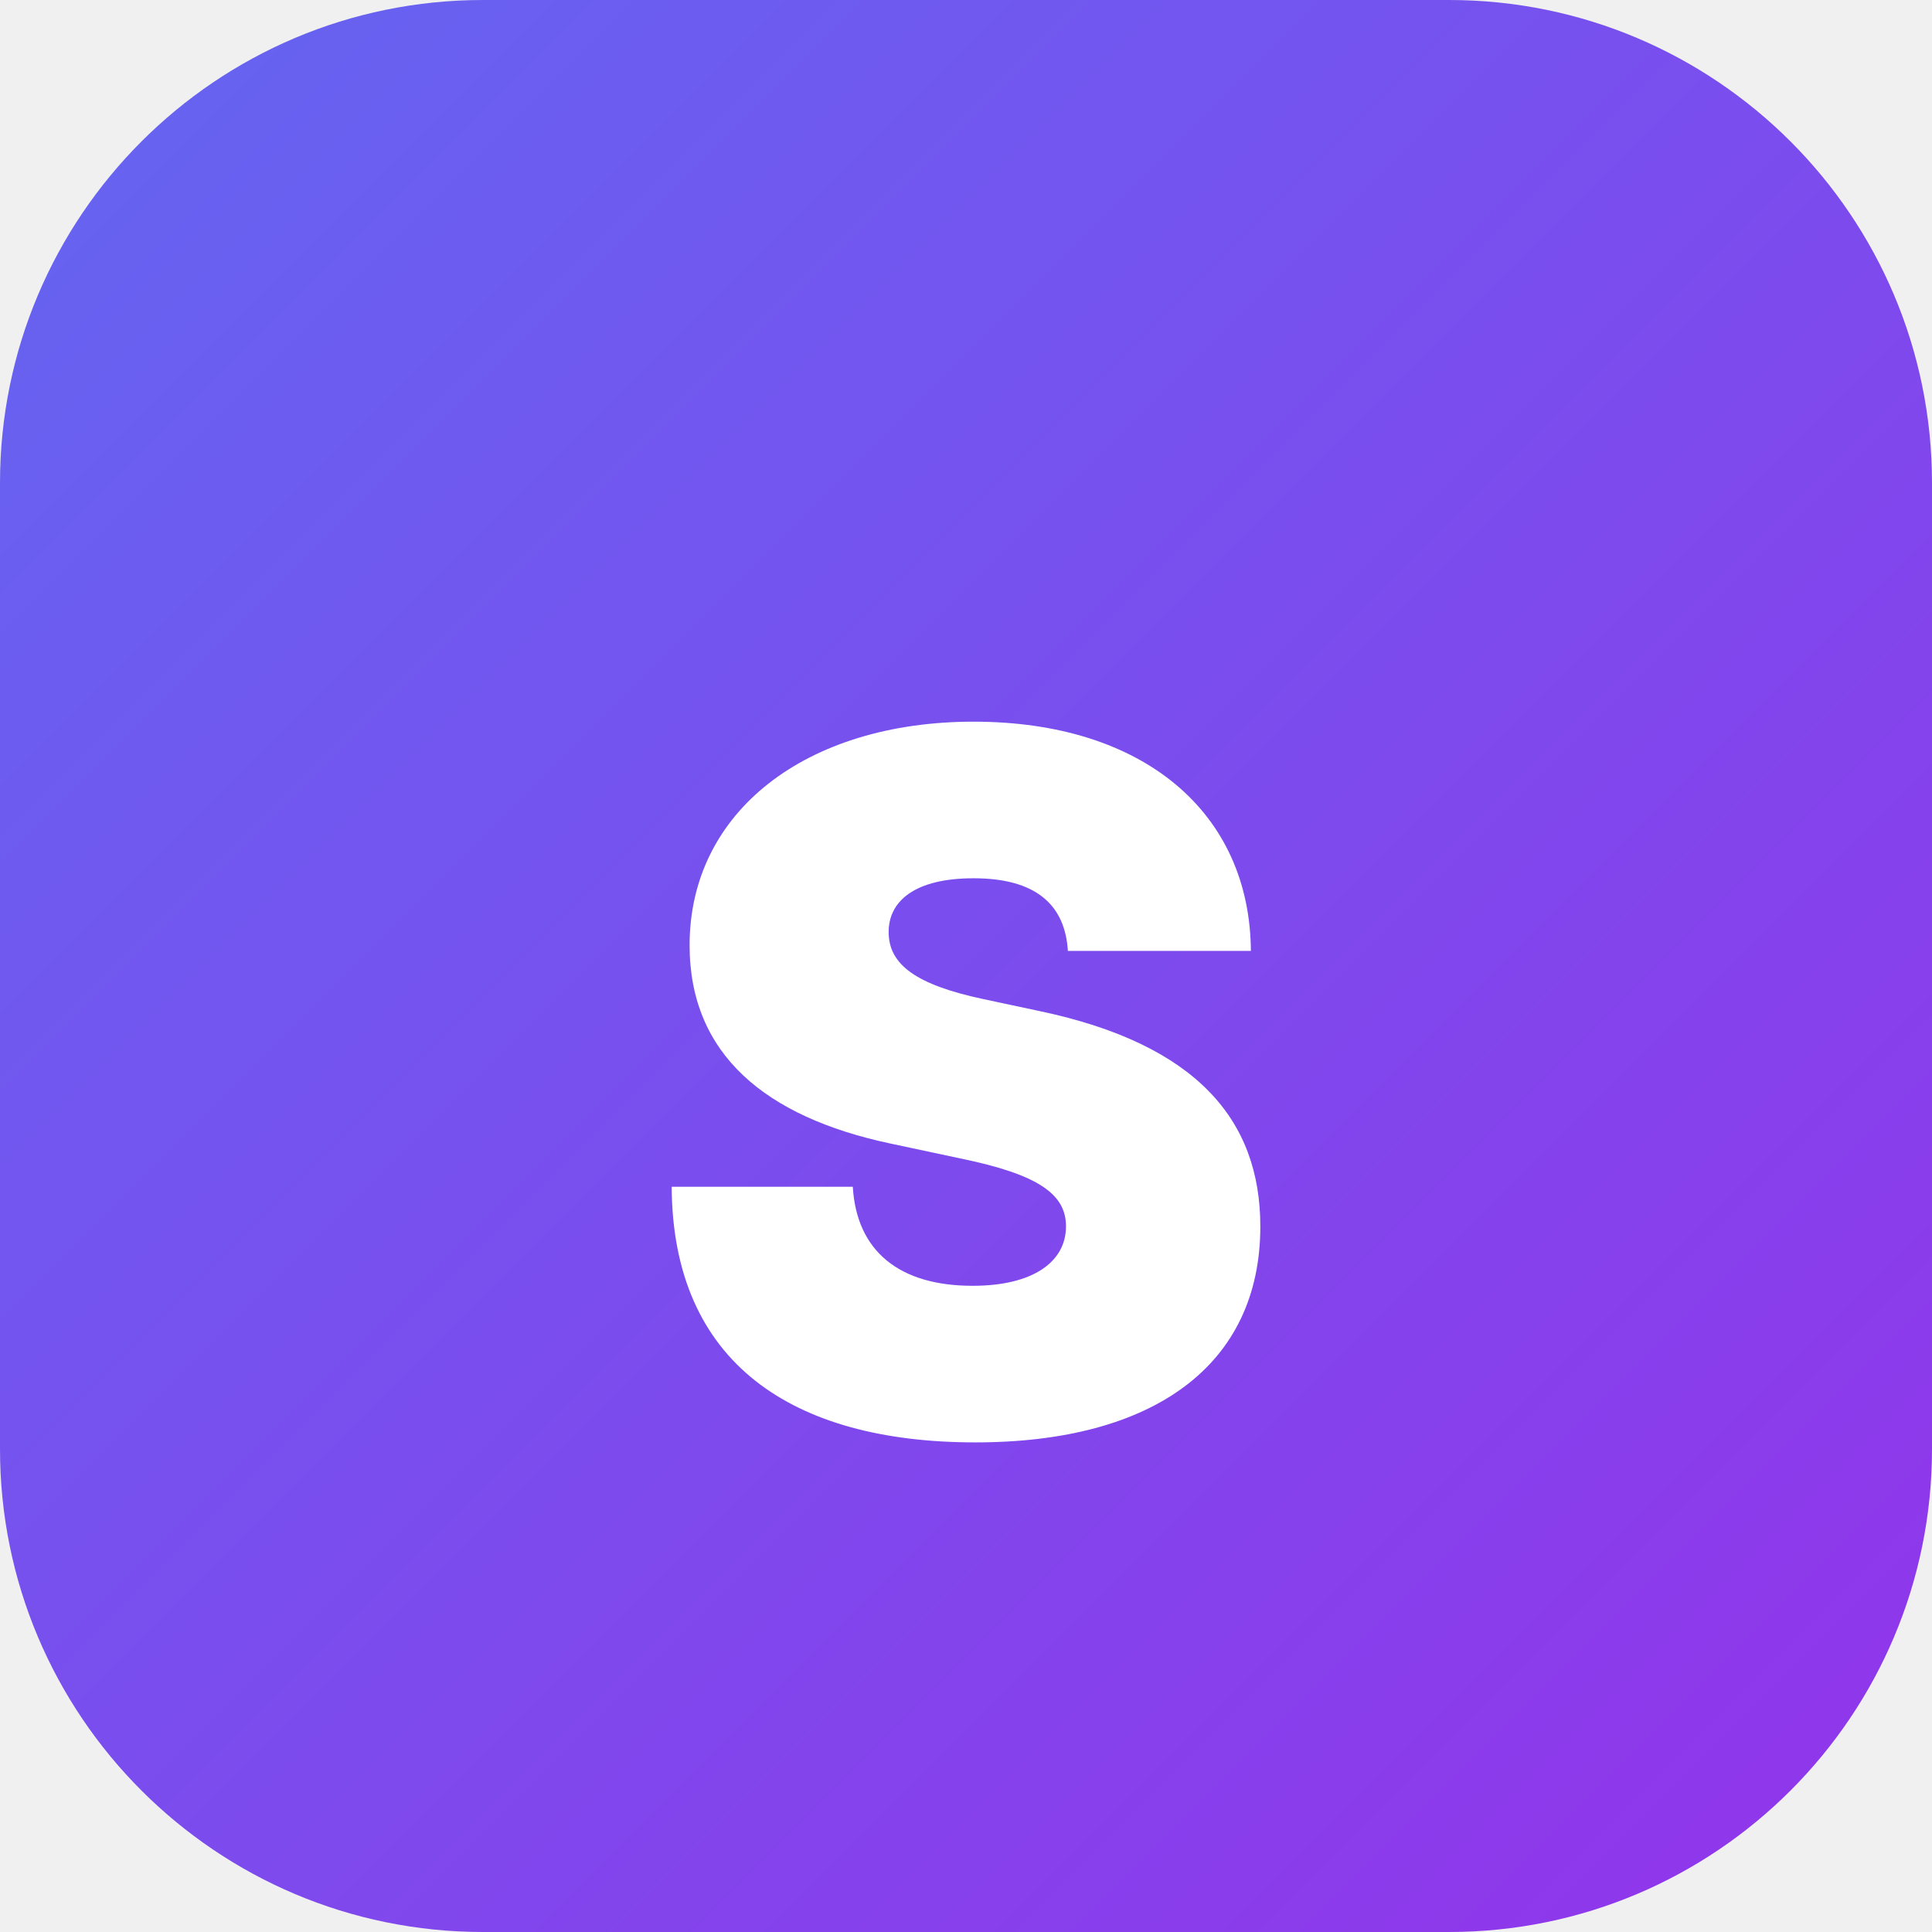
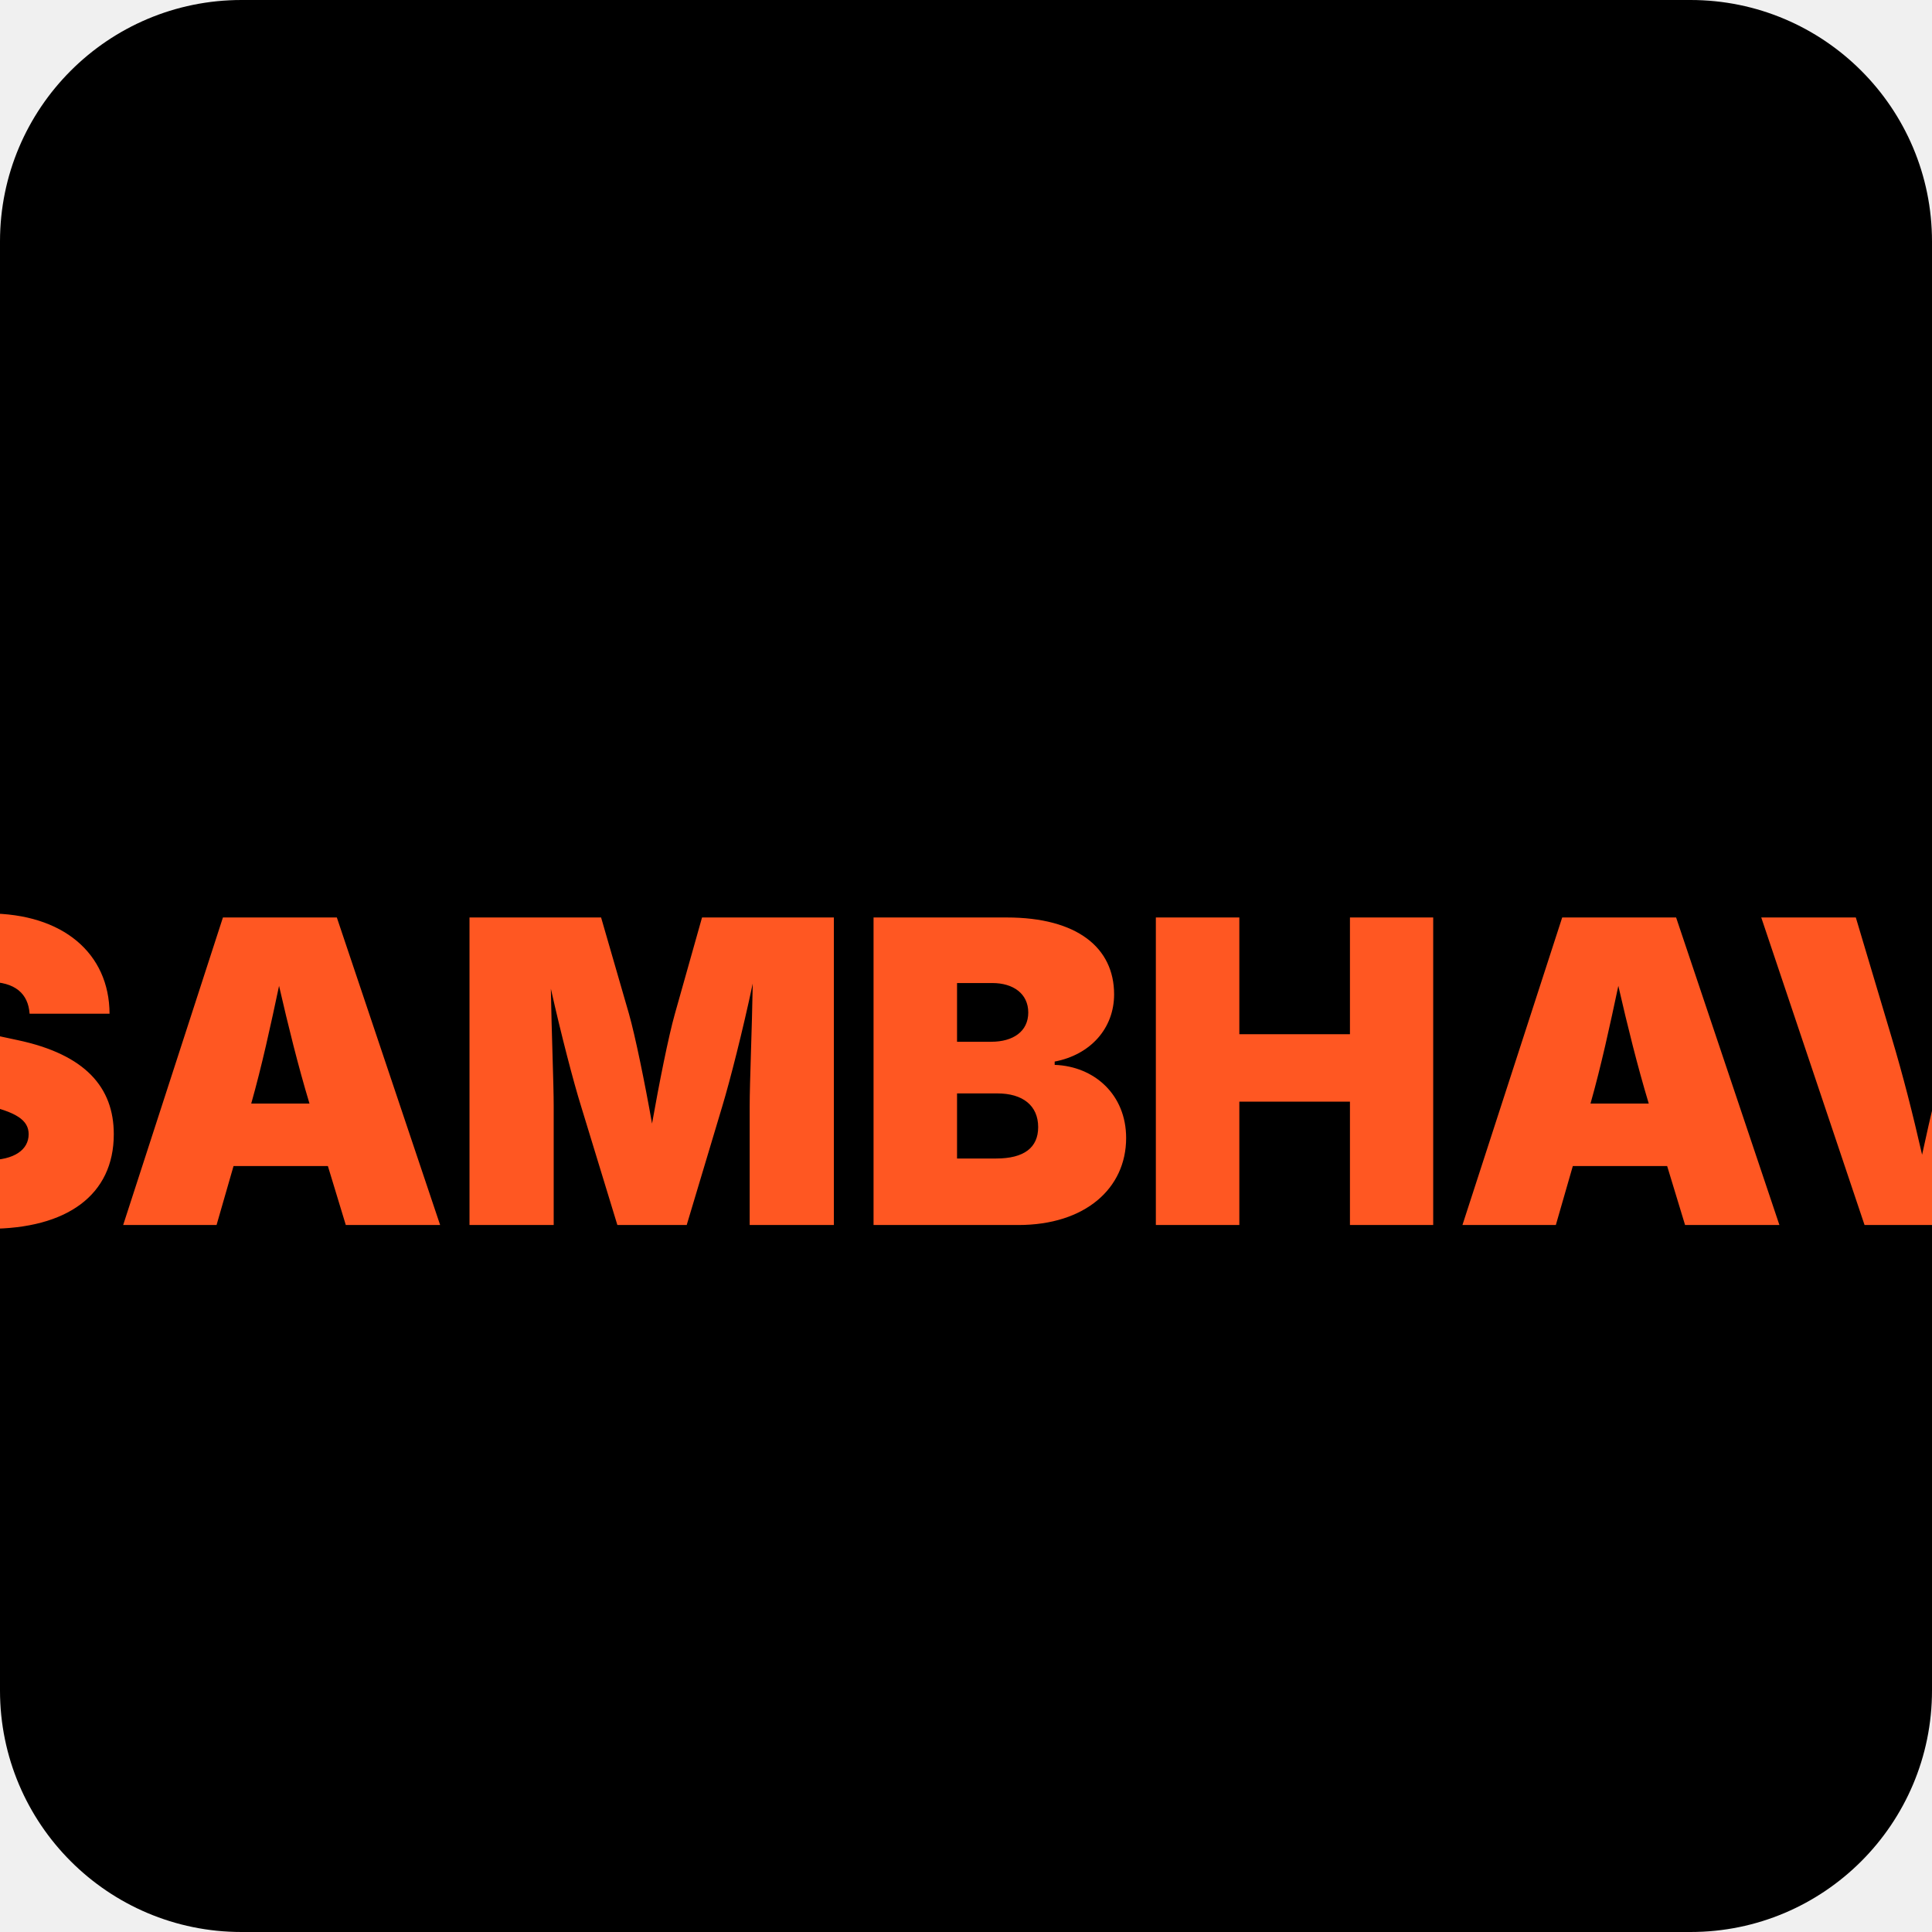
- <svg xmlns="http://www.w3.org/2000/svg" viewBox="0 0 32 32" width="32" height="32">
-   <defs>
-     <linearGradient id="grad" x1="0%" y1="0%" x2="100%" y2="100%">
-       <stop offset="0%" stop-color="#6366f1" />
-       <stop offset="100%" stop-color="#9333ea" />
-     </linearGradient>
-   </defs>
-   <rect width="32" height="32" rx="8" fill="url(#grad)" />
-   <text x="50%" y="55%" dominant-baseline="middle" text-anchor="middle" fill="#ffffff" font-family="system-ui, -apple-system, sans-serif" font-weight="900" font-size="16">S</text>
+ <svg xmlns="http://www.w3.org/2000/svg" viewBox="0 0 128 128" width="128" height="128">
+   <rect width="128" height="128" rx="16" fill="#000000" />
+   <text x="50%" y="55%" dominant-baseline="middle" text-anchor="middle" fill="#FF5722" font-family="system-ui, -apple-system, sans-serif" font-weight="900" font-size="28" textLength="110" lengthAdjust="spacingAndGlyphs">SAMBHAV</text>
</svg>
